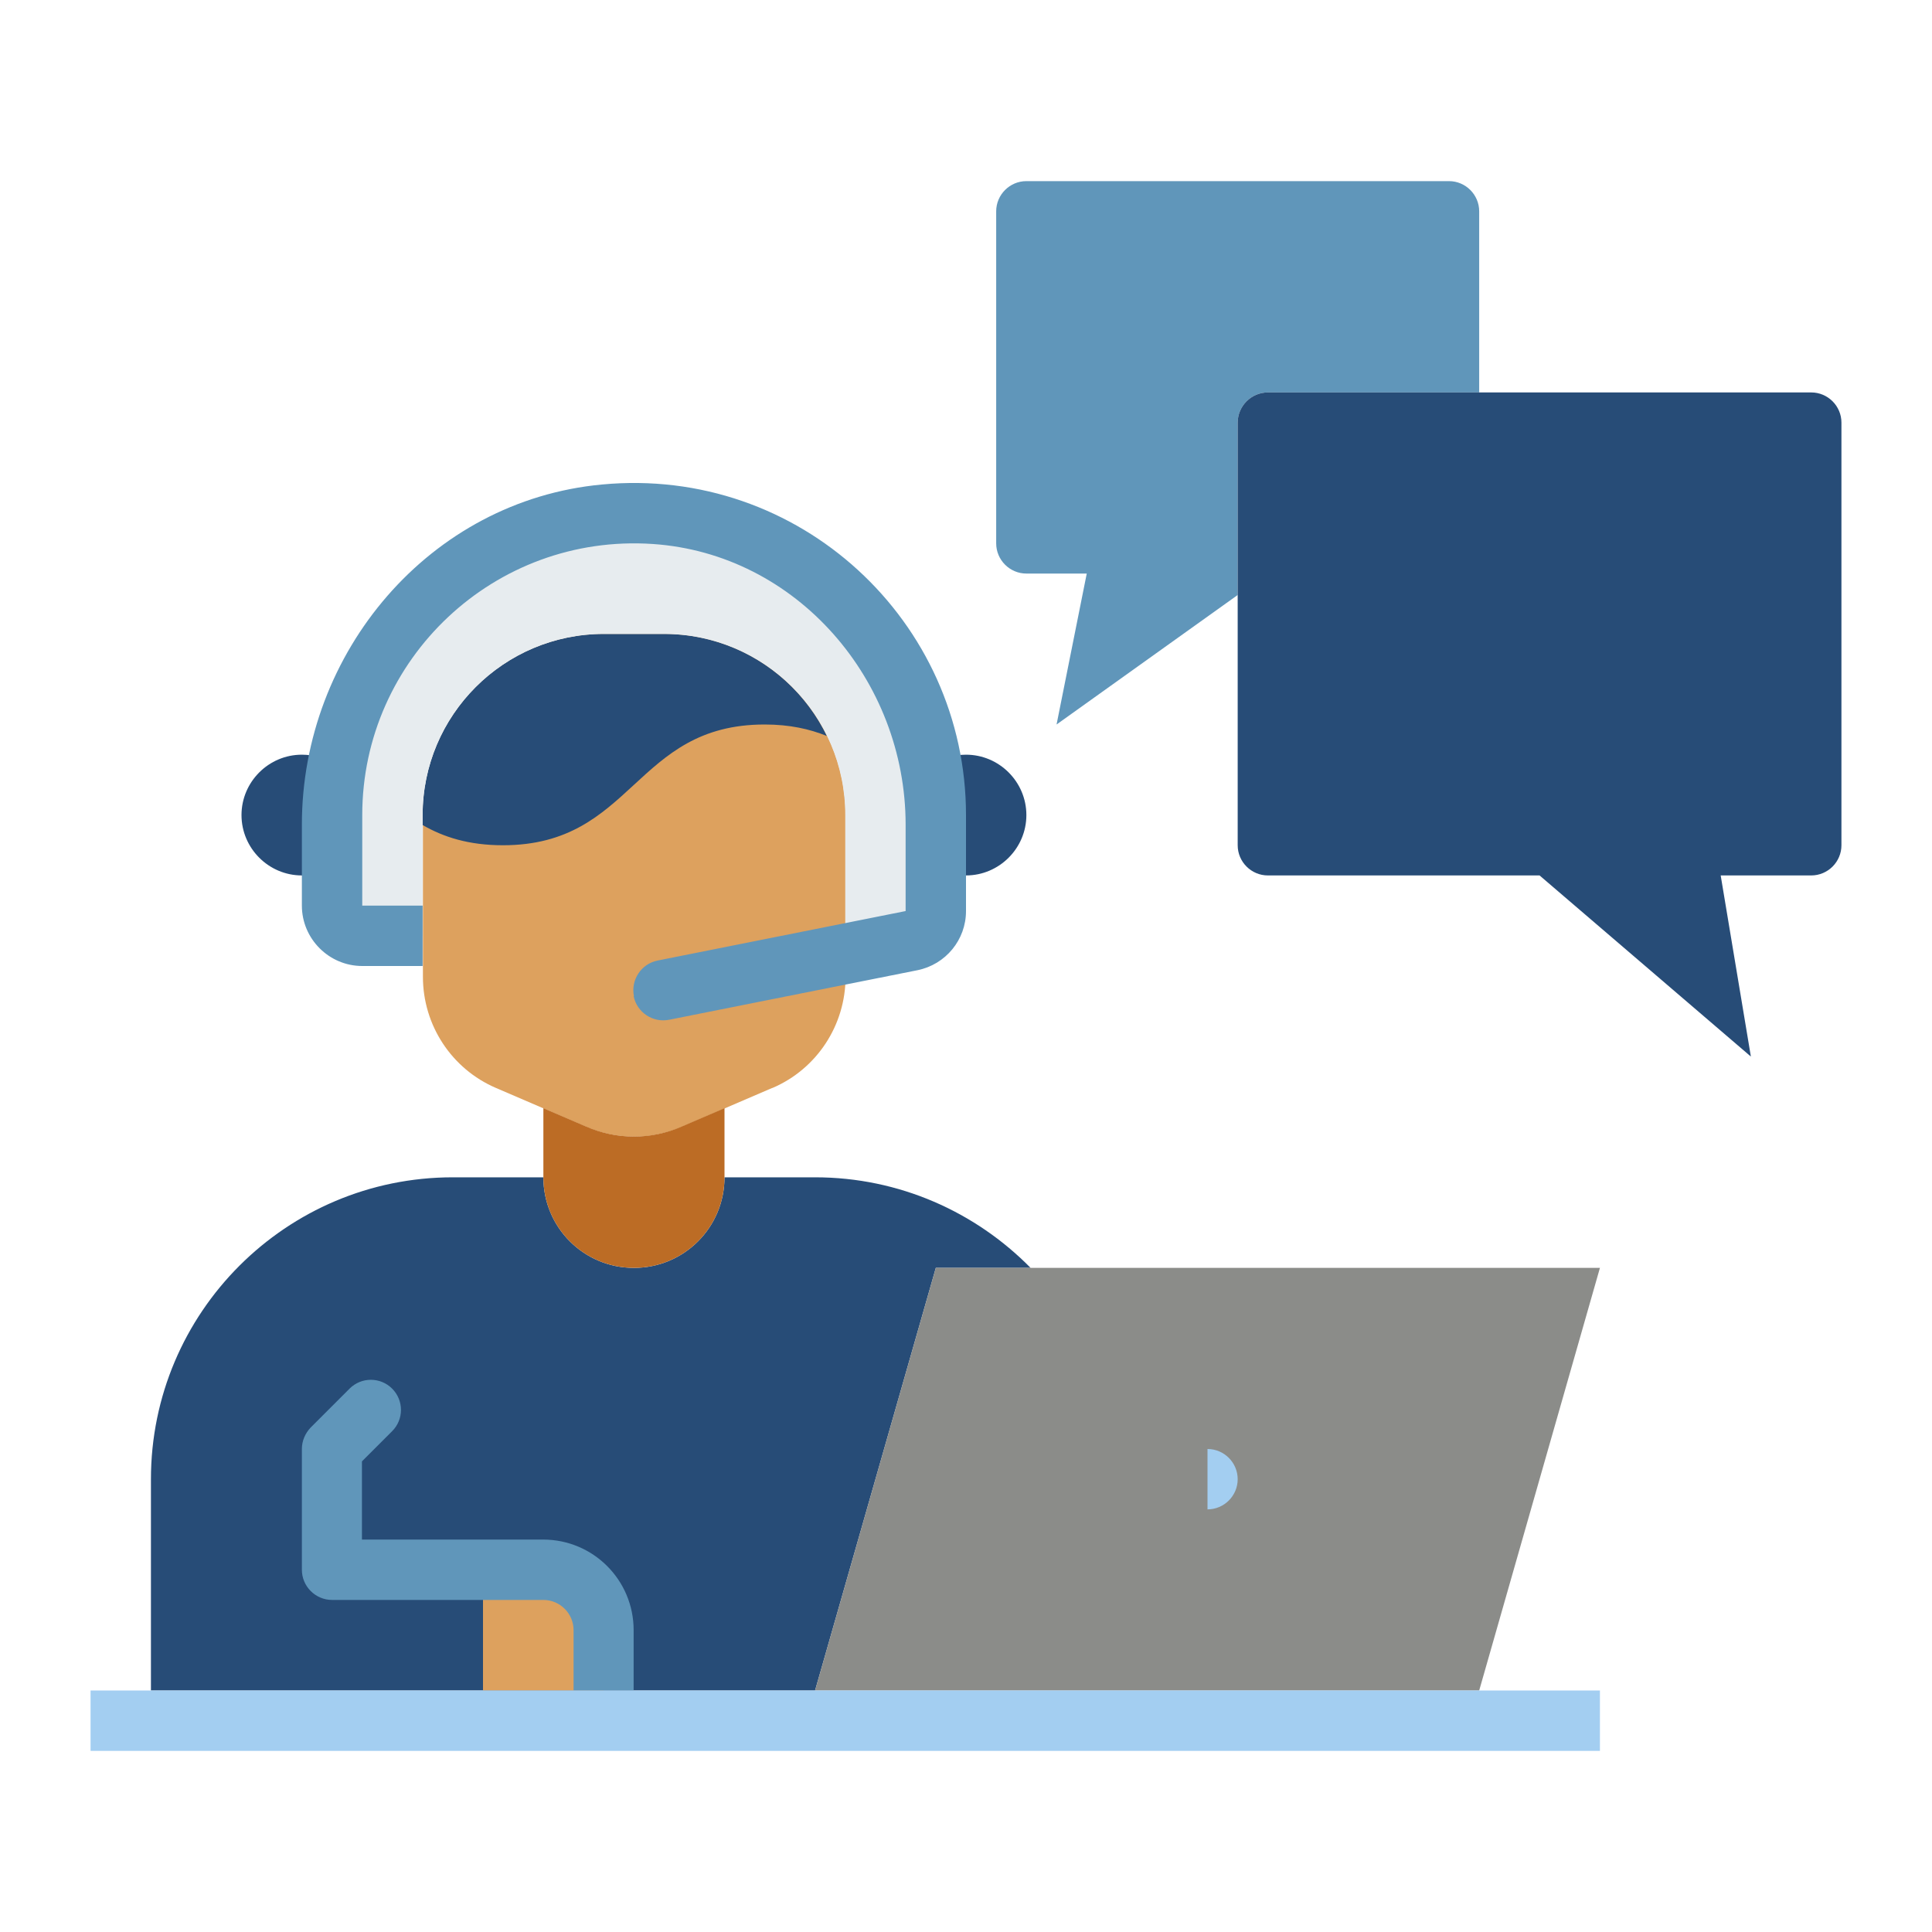
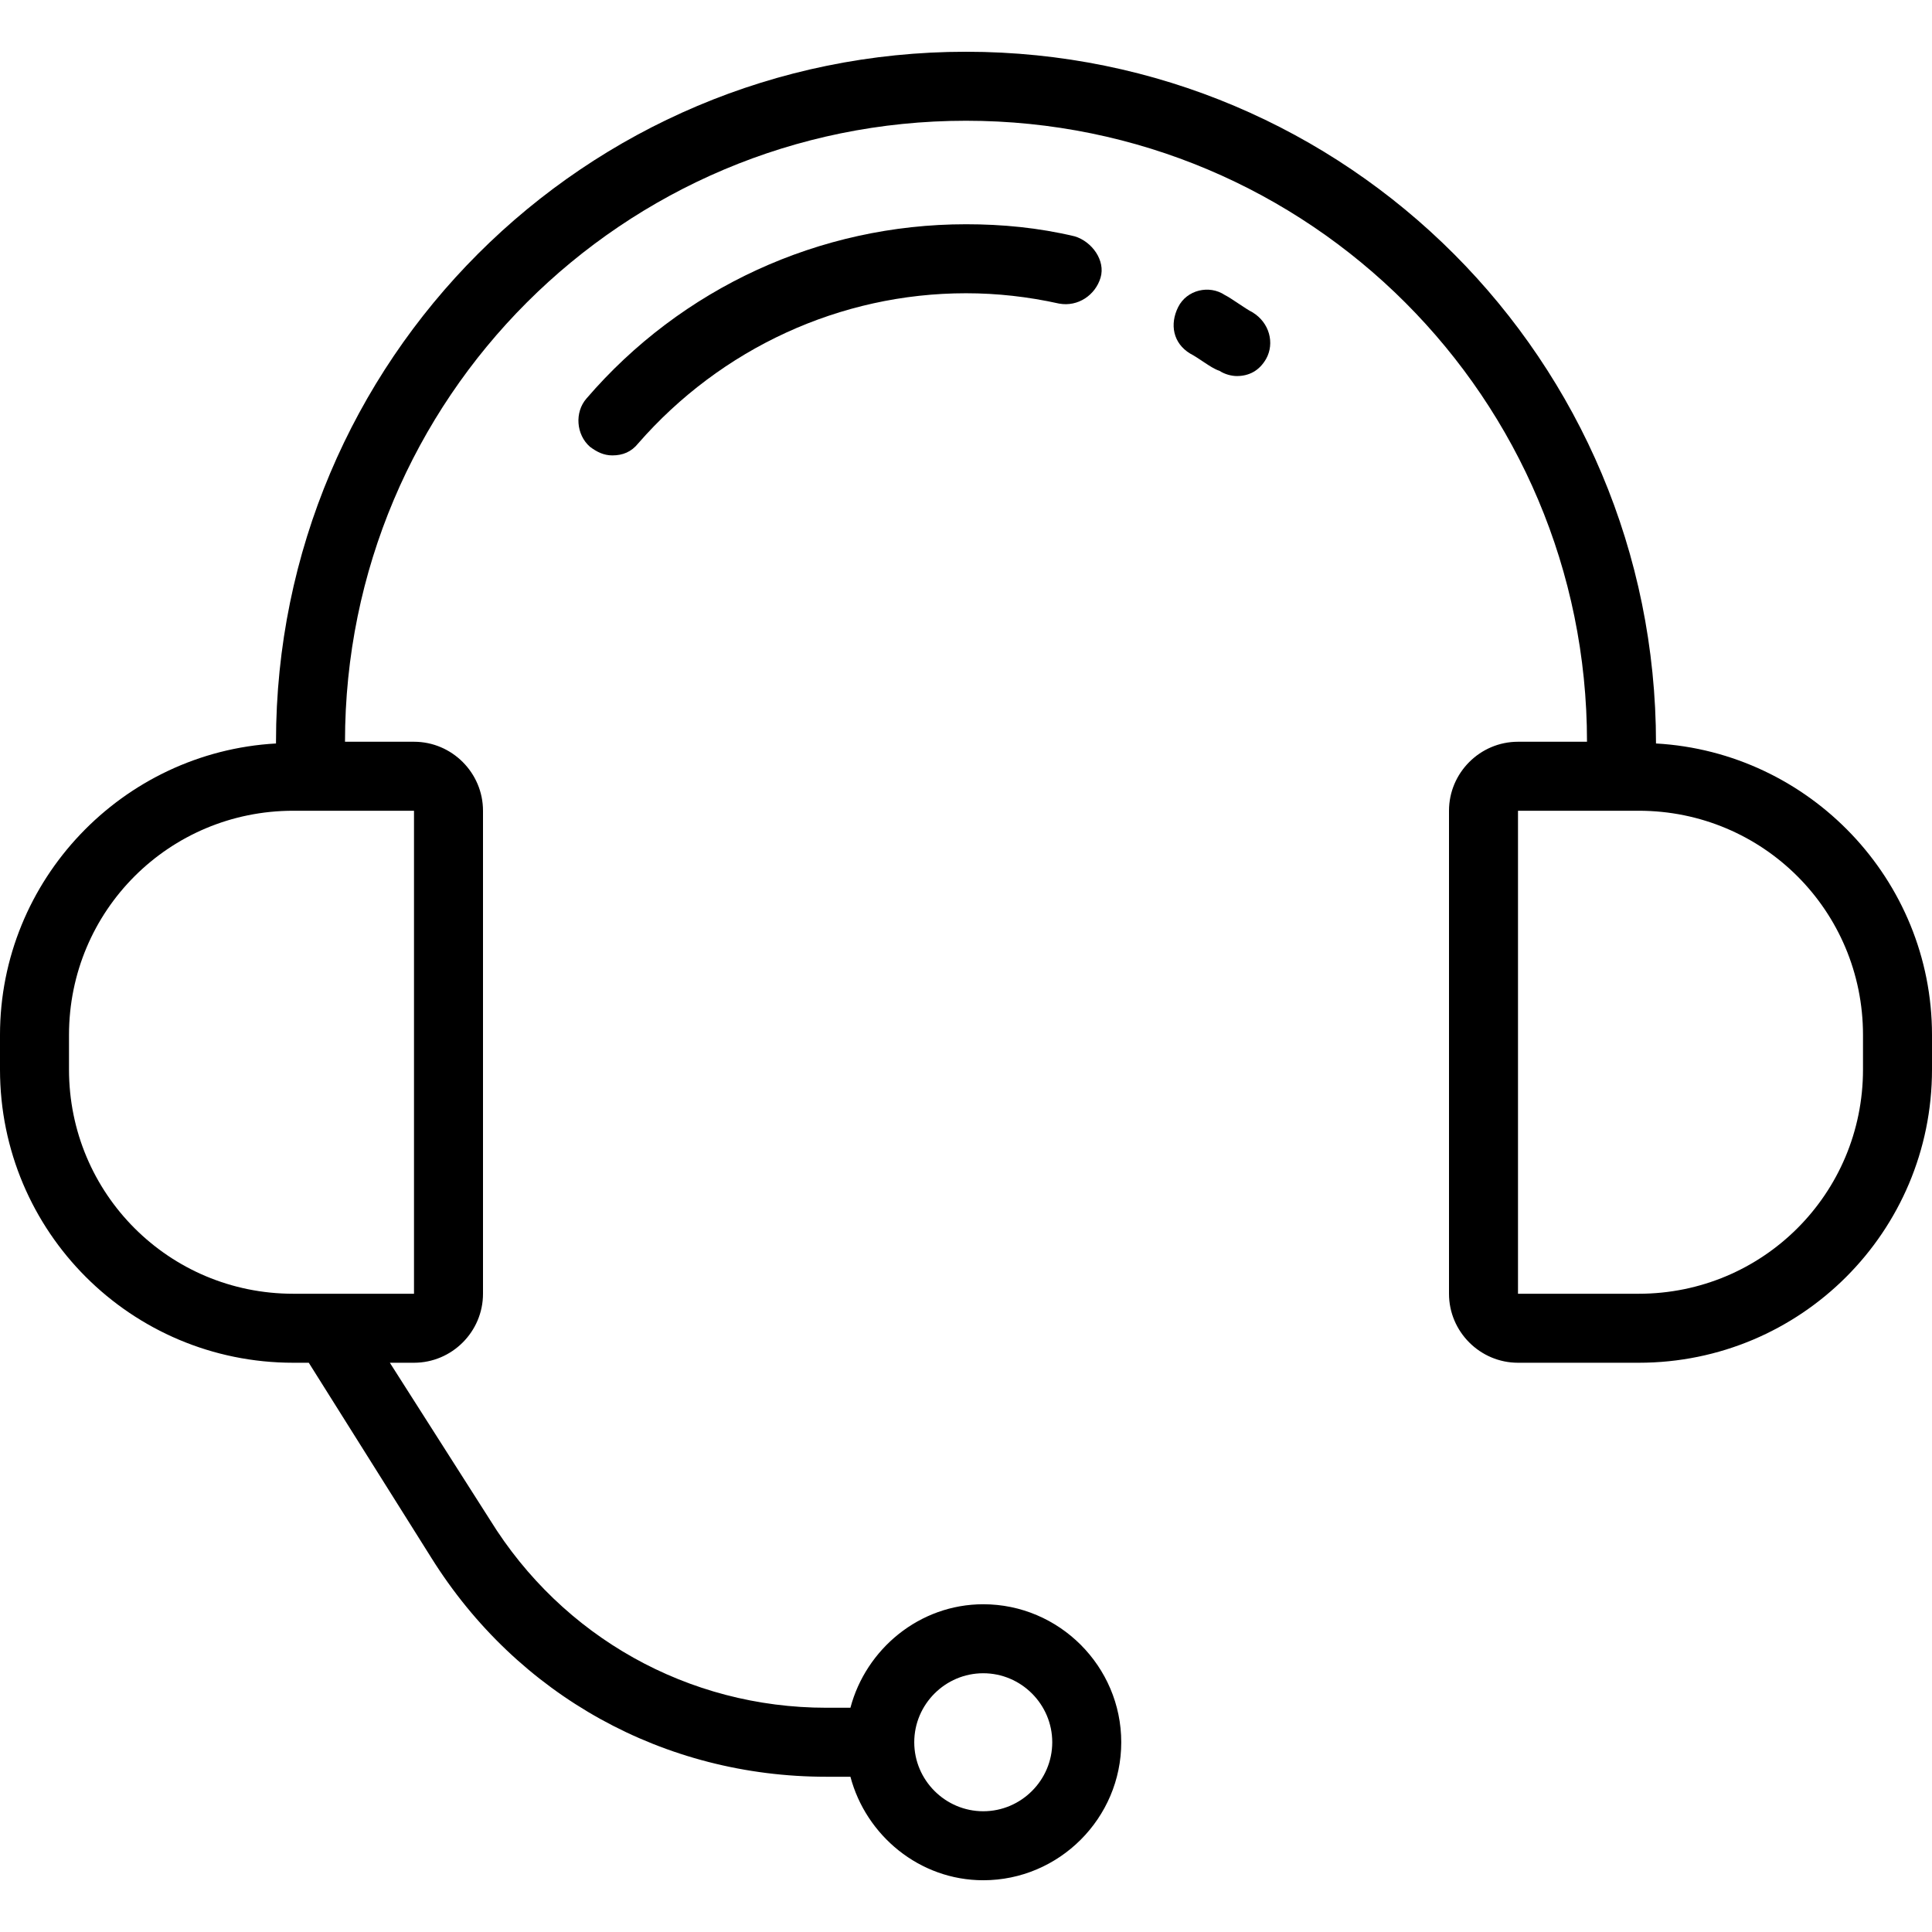
- <svg xmlns="http://www.w3.org/2000/svg" width="800px" height="800px" viewBox="0 0 64 64" data-name="Layer 1" id="Layer_1">
-   <defs>
-     <style>
-       .cls-1 {
-         fill: #e7ecef;
-       }
- 
-       .cls-2 {
-         fill: #8b8c89;
-       }
- 
-       .cls-3 {
-         fill: #bc6c25;
-       }
- 
-       .cls-4 {
-         fill: #a3cef1;
-       }
- 
-       .cls-5 {
-         fill: #dda15e;
-       }
- 
-       .cls-6 {
-         fill: #6096ba;
-       }
- 
-       .cls-7 {
-         fill: #274c77;
-       }
-     </style>
-   </defs>
-   <path class="cls-5" d="M25.58,36.04l-3,1.29c-1.01,.43-2.15,.43-3.15,0l-3-1.29c-1.47-.63-2.42-2.08-2.42-3.68v-5.36c0-3.31,2.69-6,6-6h2c3.31,0,6,2.69,6,6v5.36c0,1.6-.95,3.05-2.42,3.68Z" />
-   <path class="cls-7" d="M34.14,42c-1.82-1.85-4.35-3-7.14-3h-3c0,1.66-1.34,3-3,3s-3-1.34-3-3h-3c-5.52,0-10,4.48-10,10v7H27l4-14h3.14Z" />
-   <path class="cls-5" d="M16,52h2c1.1,0,2,.9,2,2v2h-4v-4h0Z" />
-   <path class="cls-7" d="M11,28.73c-.29,.17-.64,.27-1,.27-1.1,0-2-.9-2-2s.9-2,2-2c.42,0,.81,.13,1.14,.36" />
-   <path class="cls-7" d="M31,28.73c.29,.17,.64,.27,1,.27,1.1,0,2-.9,2-2s-.9-2-2-2c-.42,0-.81,.13-1.14,.36" />
-   <path class="cls-3" d="M18,36.71l1.42,.61c1.01,.44,2.15,.44,3.16,0l1.42-.61v2.29c0,1.66-1.34,3-3,3s-3-1.34-3-3v-2.29Z" />
-   <polyline class="cls-2" points="27 56 31 42 53 42 49 56" />
-   <path class="cls-7" d="M27.4,24.38h-.01c-.57-.23-1.23-.38-2.06-.38-4.33,0-4.33,4-8.67,4-1.13,0-1.97-.27-2.66-.67v-.33c0-3.31,2.69-6,6-6h2c2.37,0,4.42,1.38,5.39,3.38h.01Z" />
-   <path class="cls-1" d="M28,31.6v-4.6c0-3.31-2.69-6-6-6h-2c-3.31,0-6,2.69-6,6v4h-2c-.55,0-1-.45-1-1v-3c0-5.52,4.48-10,10-10,2.76,0,5.26,1.12,7.07,2.93s2.93,4.31,2.93,7.07v3.18c0,.48-.34,.89-.8,.98l-2.2,.44Z" />
-   <path class="cls-4" d="M40,48c.55,0,1,.45,1,1s-.45,1-1,1v-2Z" />
-   <path class="cls-6" d="M21,33h0c-.11-.54,.24-1.07,.78-1.18l8.22-1.64v-2.86c0-4.79-3.61-8.98-8.38-9.3-5.24-.35-9.62,3.81-9.62,8.98v3h2v2h-2c-1.1,0-2-.9-2-2v-2.68c0-5.72,4.24-10.74,9.94-11.27,6.54-.62,12.06,4.53,12.06,10.95v3.18c0,.95-.67,1.77-1.61,1.96l-8.22,1.64c-.54,.11-1.07-.24-1.18-.78Z" />
-   <path class="cls-6" d="M21,56h-2v-2c0-.55-.45-1-1-1h-7c-.55,0-1-.45-1-1v-4c0-.27,.11-.52,.29-.71l1.29-1.29c.39-.39,1.02-.39,1.41,0h0c.39,.39,.39,1.02,0,1.41l-1,1v2.59h6c1.66,0,3,1.34,3,3v2Z" />
-   <rect class="cls-4" height="2" width="50" x="3" y="56" />
-   <path class="cls-6" d="M41,19.71l-6,4.29,1-5h-2c-.55,0-1-.45-1-1V7c0-.55,.45-1,1-1h14c.55,0,1,.45,1,1v6h-7c-.55,0-1,.45-1,1v5.71Z" />
-   <path class="cls-7" d="M61,14v14c0,.55-.45,1-1,1h-3s1,6,1,6l-7-6h-9c-.55,0-1-.45-1-1V14c0-.55,.45-1,1-1h18c.55,0,1,.45,1,1Z" />
+ <svg xmlns="http://www.w3.org/2000/svg" fill="#000000" height="800px" width="800px" version="1.1" id="Layer_1" viewBox="0 0 448 448" xml:space="preserve">
+   <g>
+     <g>
+       <g>
+         <path d="M384,172.4C384,83.6,312.4,12,224,12S64,83.6,64,172c0,0,0,0,0,0.4C28.4,174.4,0,204,0,240v8c0,37.6,30.4,68,68,68h3.6     l28.4,45.2c20,32,54,50.8,91.6,50.8h5.6c3.6,13.6,16,24,30.8,24c17.6,0,32-14.4,32-32c0-17.6-14.4-32-32-32     c-14.8,0-27.2,10.4-30.8,24h-5.6c-32,0-61.2-16.4-78-43.6L90.4,316H96c8.8,0,16-7.2,16-16V188c0-8.8-7.2-16-16-16H80     c0-79.6,64.4-144,144-144s144,64.4,144,144h-16c-8.8,0-16,7.2-16,16v112c0,8.8,7.2,16,16,16h28c37.6,0,68-30.4,68-68v-8     C448,204,419.6,174.4,384,172.4z M228,388c8.8,0,16,7.2,16,16s-7.2,16-16,16s-16-7.2-16-16S219.2,388,228,388z M96,188v112H68     c-28.8,0-52-23.2-52-52v-8c0-28.8,23.2-52,52-52H96z M432,248c0,28.8-23.2,52-52,52h-28V188h28c28.8,0,52,23.2,52,52V248z" />
+         <path d="M290.4,72.4c-0.8-0.4-2-1.2-3.2-2c-1.2-0.8-2.4-1.6-3.2-2c-3.6-2.4-8.8-1.2-10.8,2.8S272,79.6,276,82     c0.8,0.4,2,1.2,3.2,2s2.4,1.6,3.6,2c1.2,0.8,2.8,1.2,4,1.2c2.8,0,5.2-1.2,6.8-4C295.6,79.6,294.4,74.8,290.4,72.4z" />
+         <path d="M224,52c-34,0-66,14.8-88,40.4c-2.8,3.2-2.4,8.4,0.8,11.2c1.6,1.2,3.2,2,5.2,2c2.4,0,4.4-0.8,6-2.8     c19.2-22,46.8-34.8,76-34.8c7.2,0,14.4,0.8,21.6,2.4c4.4,0.8,8.4-2,9.6-6s-2-8.4-6-9.6C240.8,52.8,232.4,52,224,52z" />
+       </g>
+     </g>
+   </g>
</svg>
